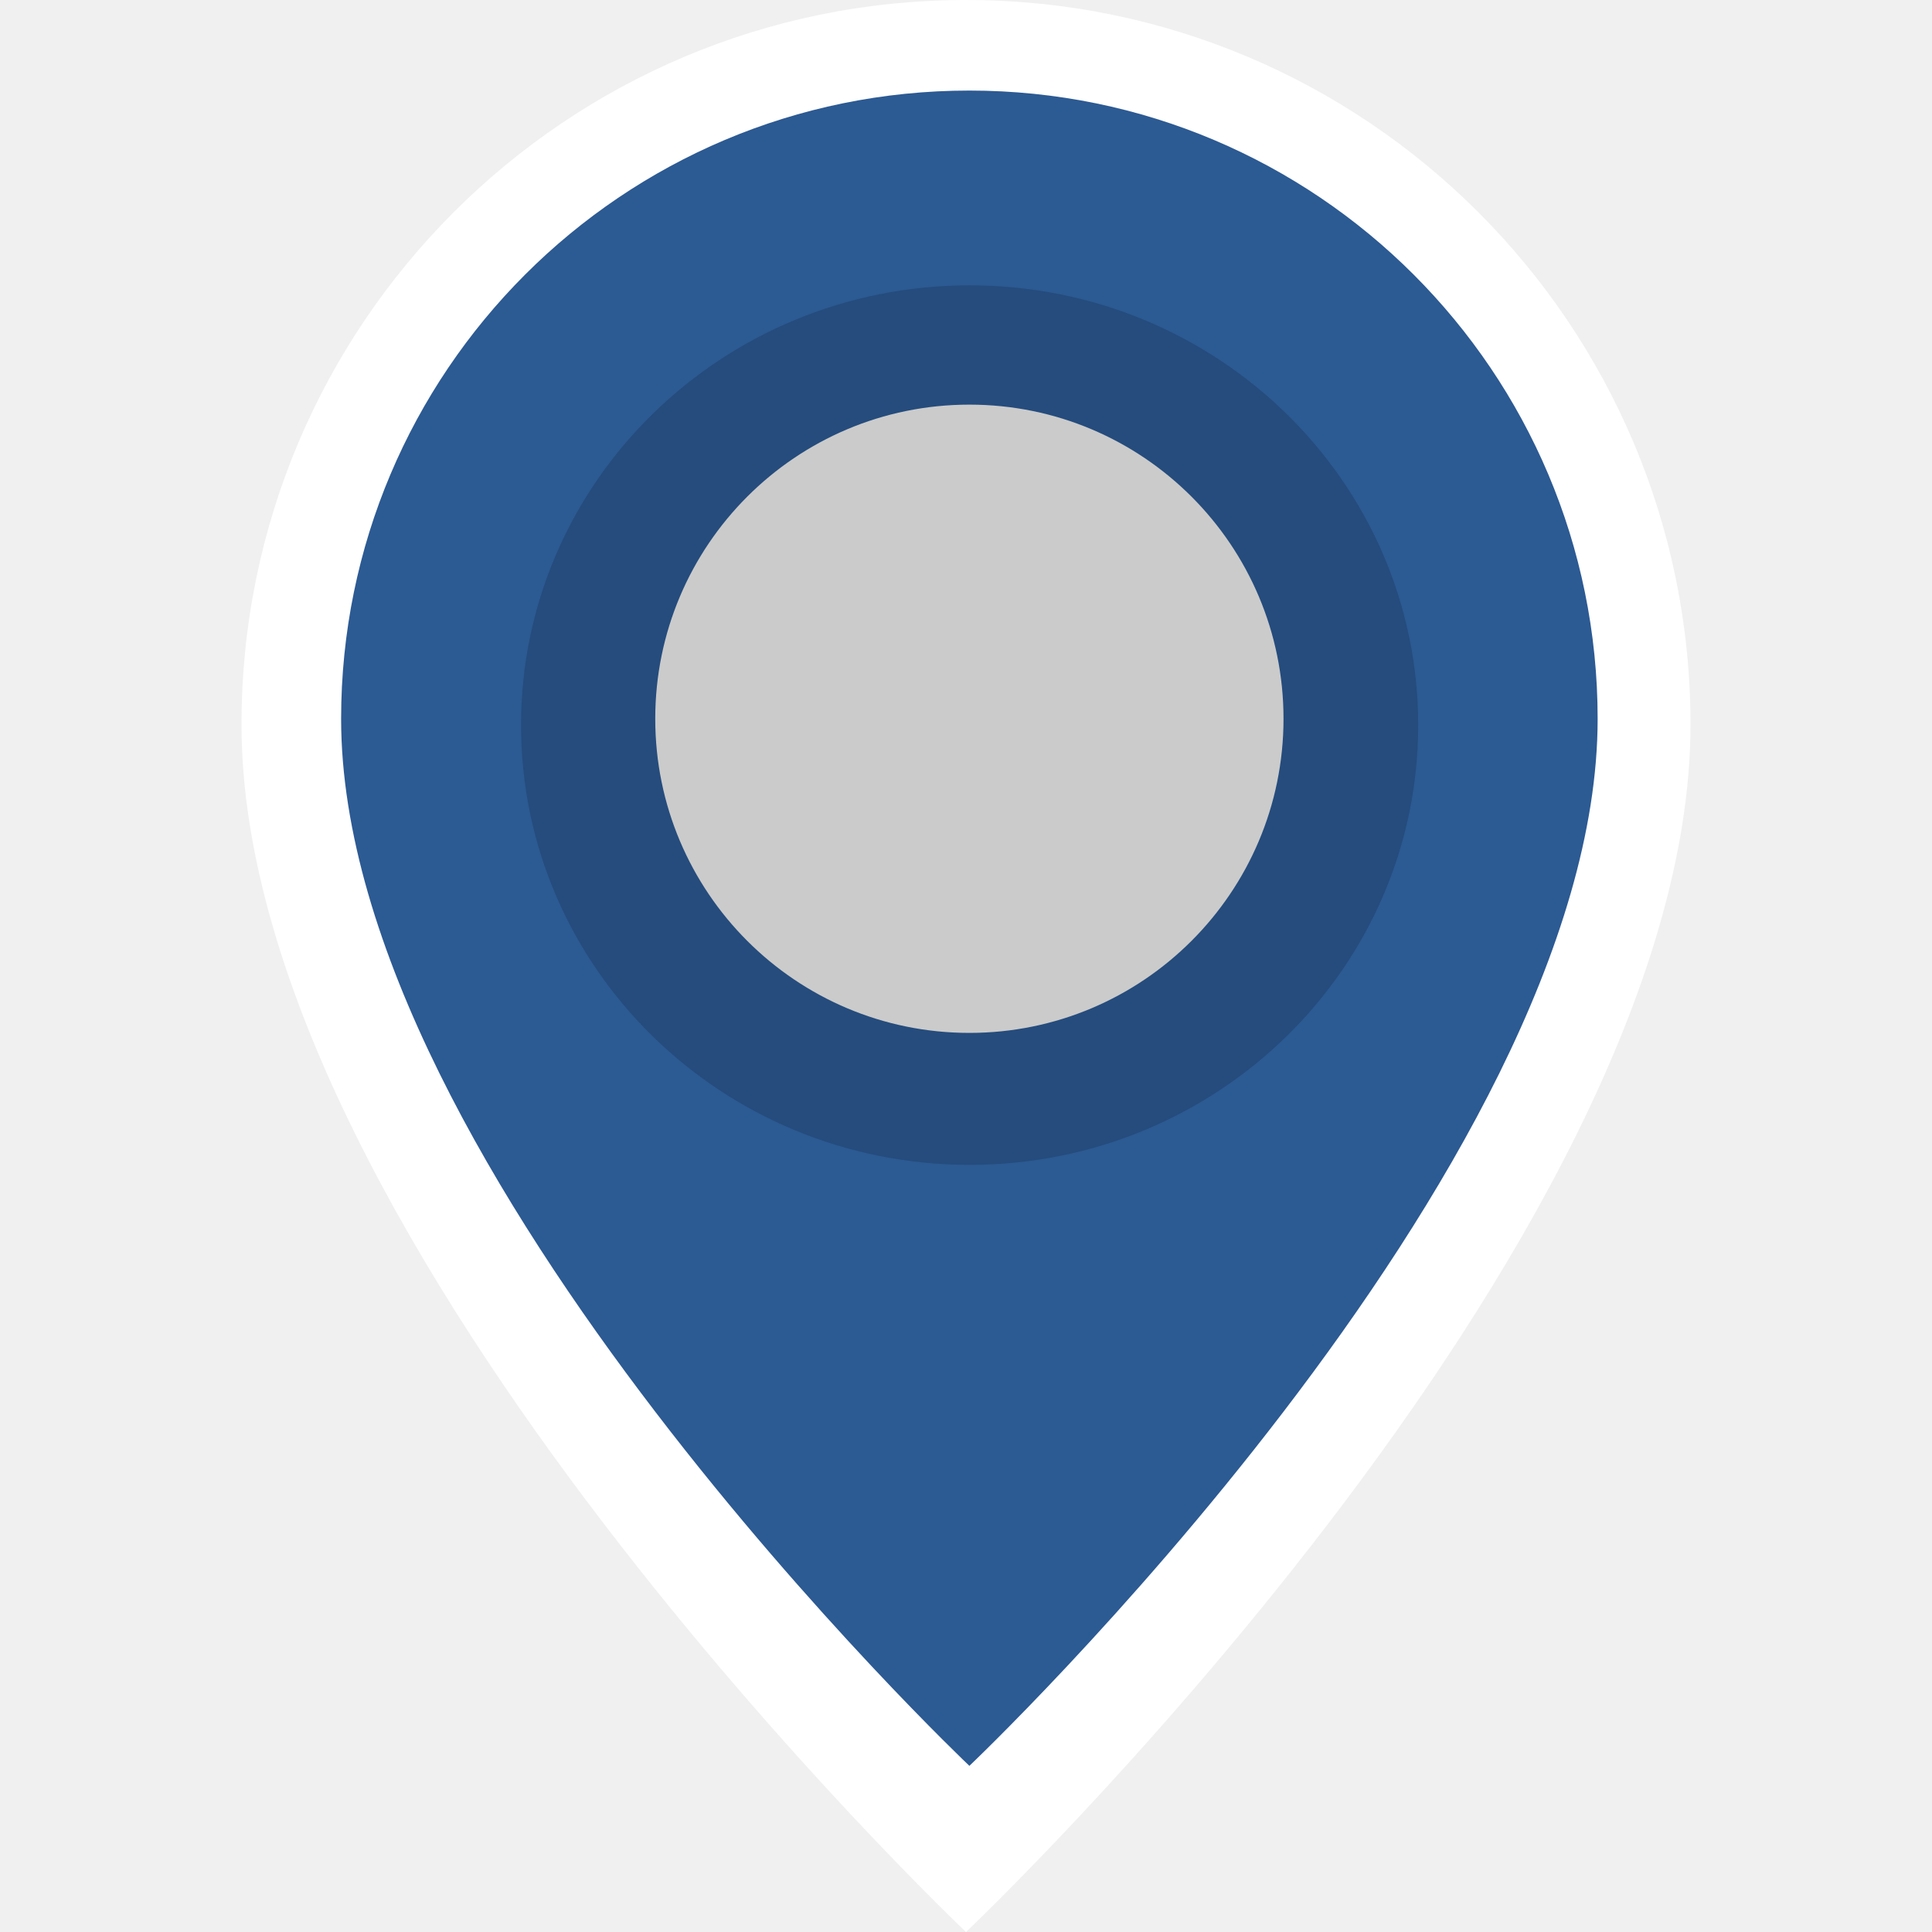
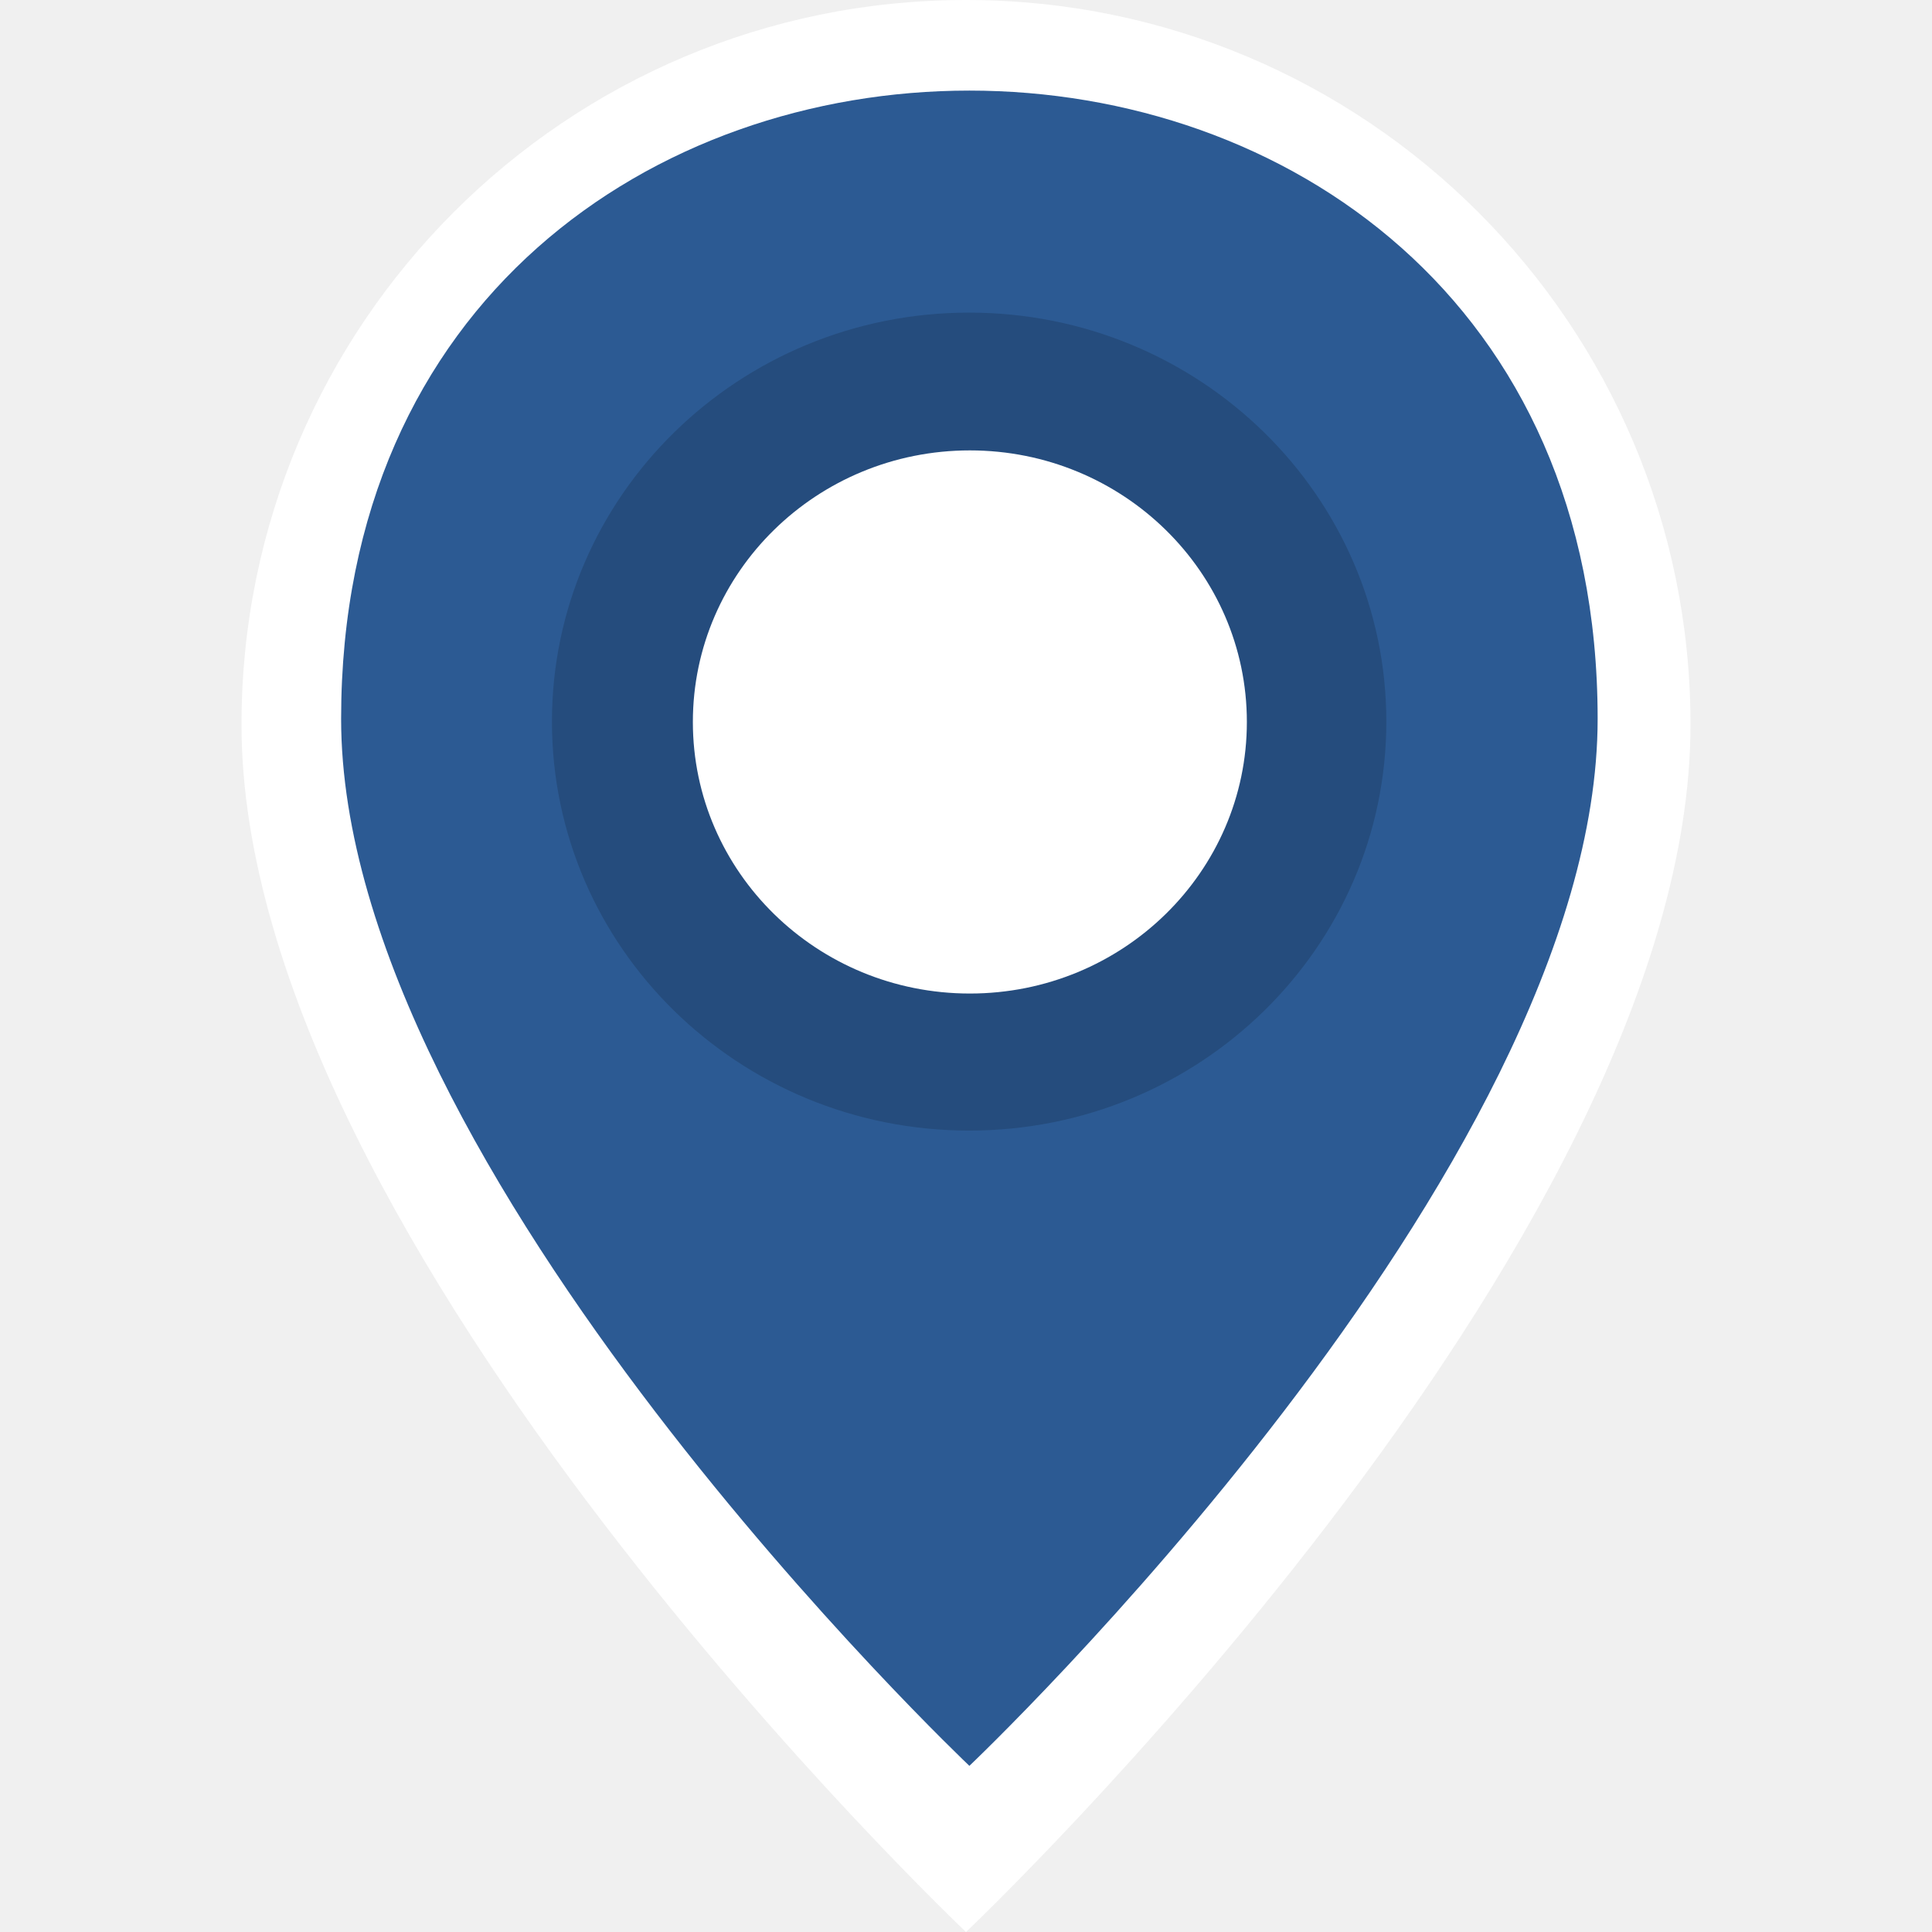
- <svg xmlns="http://www.w3.org/2000/svg" width="32" height="32" fill="rgba(9, 157, 218, 1)" viewBox="0 0 16 16">
+ <svg xmlns="http://www.w3.org/2000/svg" width="48" height="48" fill="rgba(9, 157, 218, 1)" viewBox="0 0 16 16">
  <path fill="#fff" d="M8 16s6-5.686 6-10A6 6 0 0 0 2 6c0 4.314 6 10 6 10zm0-7a3 3 0 1 1 0-6 3 3 0 0 1 0 6z" />
-   <path fill="#2c5a93" d="M8.028 14.624s5.203-4.931 5.203-8.671a5.203 5.203 0 0 0-10.406 0c0 3.741 5.203 8.671 5.203 8.671zm0-6.07a2.601 2.601 0 1 1 0-5.203 2.601 2.601 0 0 1 0 5.203z" />
-   <ellipse cx="8.03" cy="6.005" fill="#000" opacity=".155" paint-order="stroke fill markers" rx="3.715" ry="3.642" />
+   <path d="M8.028 14.624s5.203-4.931 5.203-8.671c0-6.937-10.406-6.937-10.406 0 0 3.741 5.203 8.671 5.203 8.671z" style="fill:#2c5a93;fill-opacity:1" />
+   <ellipse cx="8.026" cy="5.976" rx="3.455" ry="3.387" style="opacity:.155;fill:#000;stroke-width:.93;paint-order:stroke fill markers" />
+   <ellipse cx="8.032" cy="5.979" rx="2.294" ry="2.249" style="opacity:1;fill:#fff;stroke-width:.618;paint-order:stroke fill markers" />
</svg>
